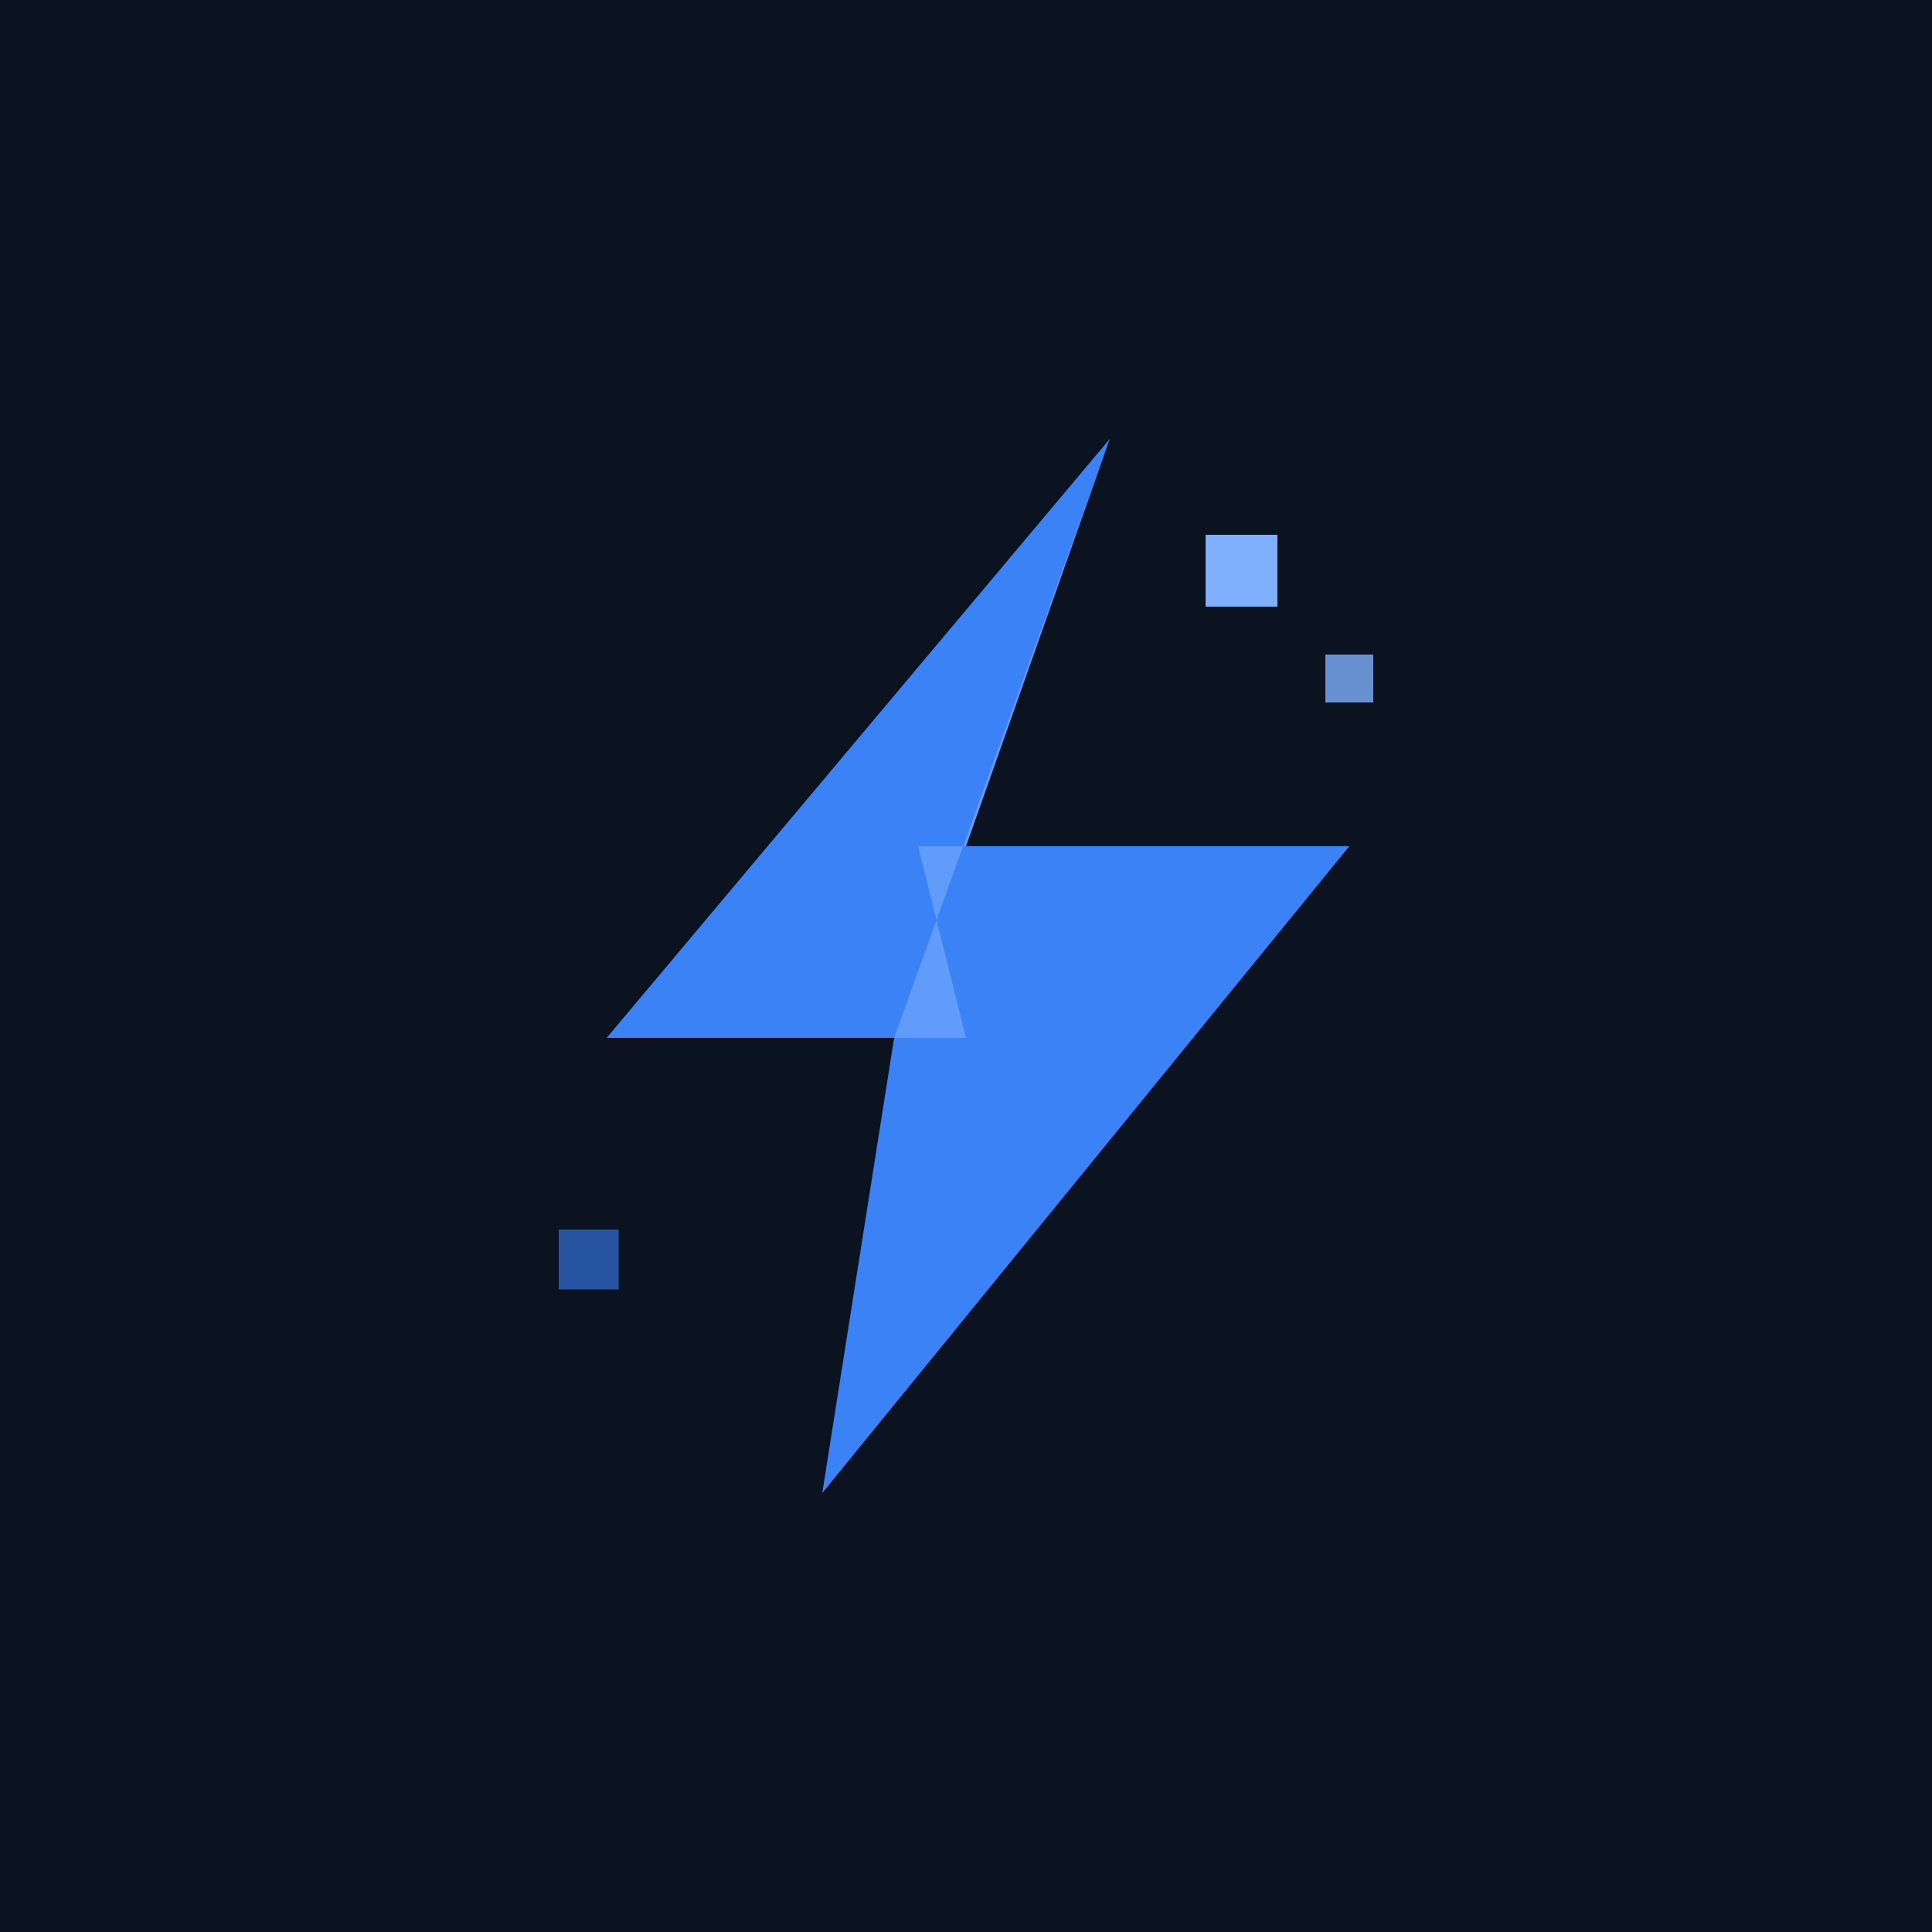
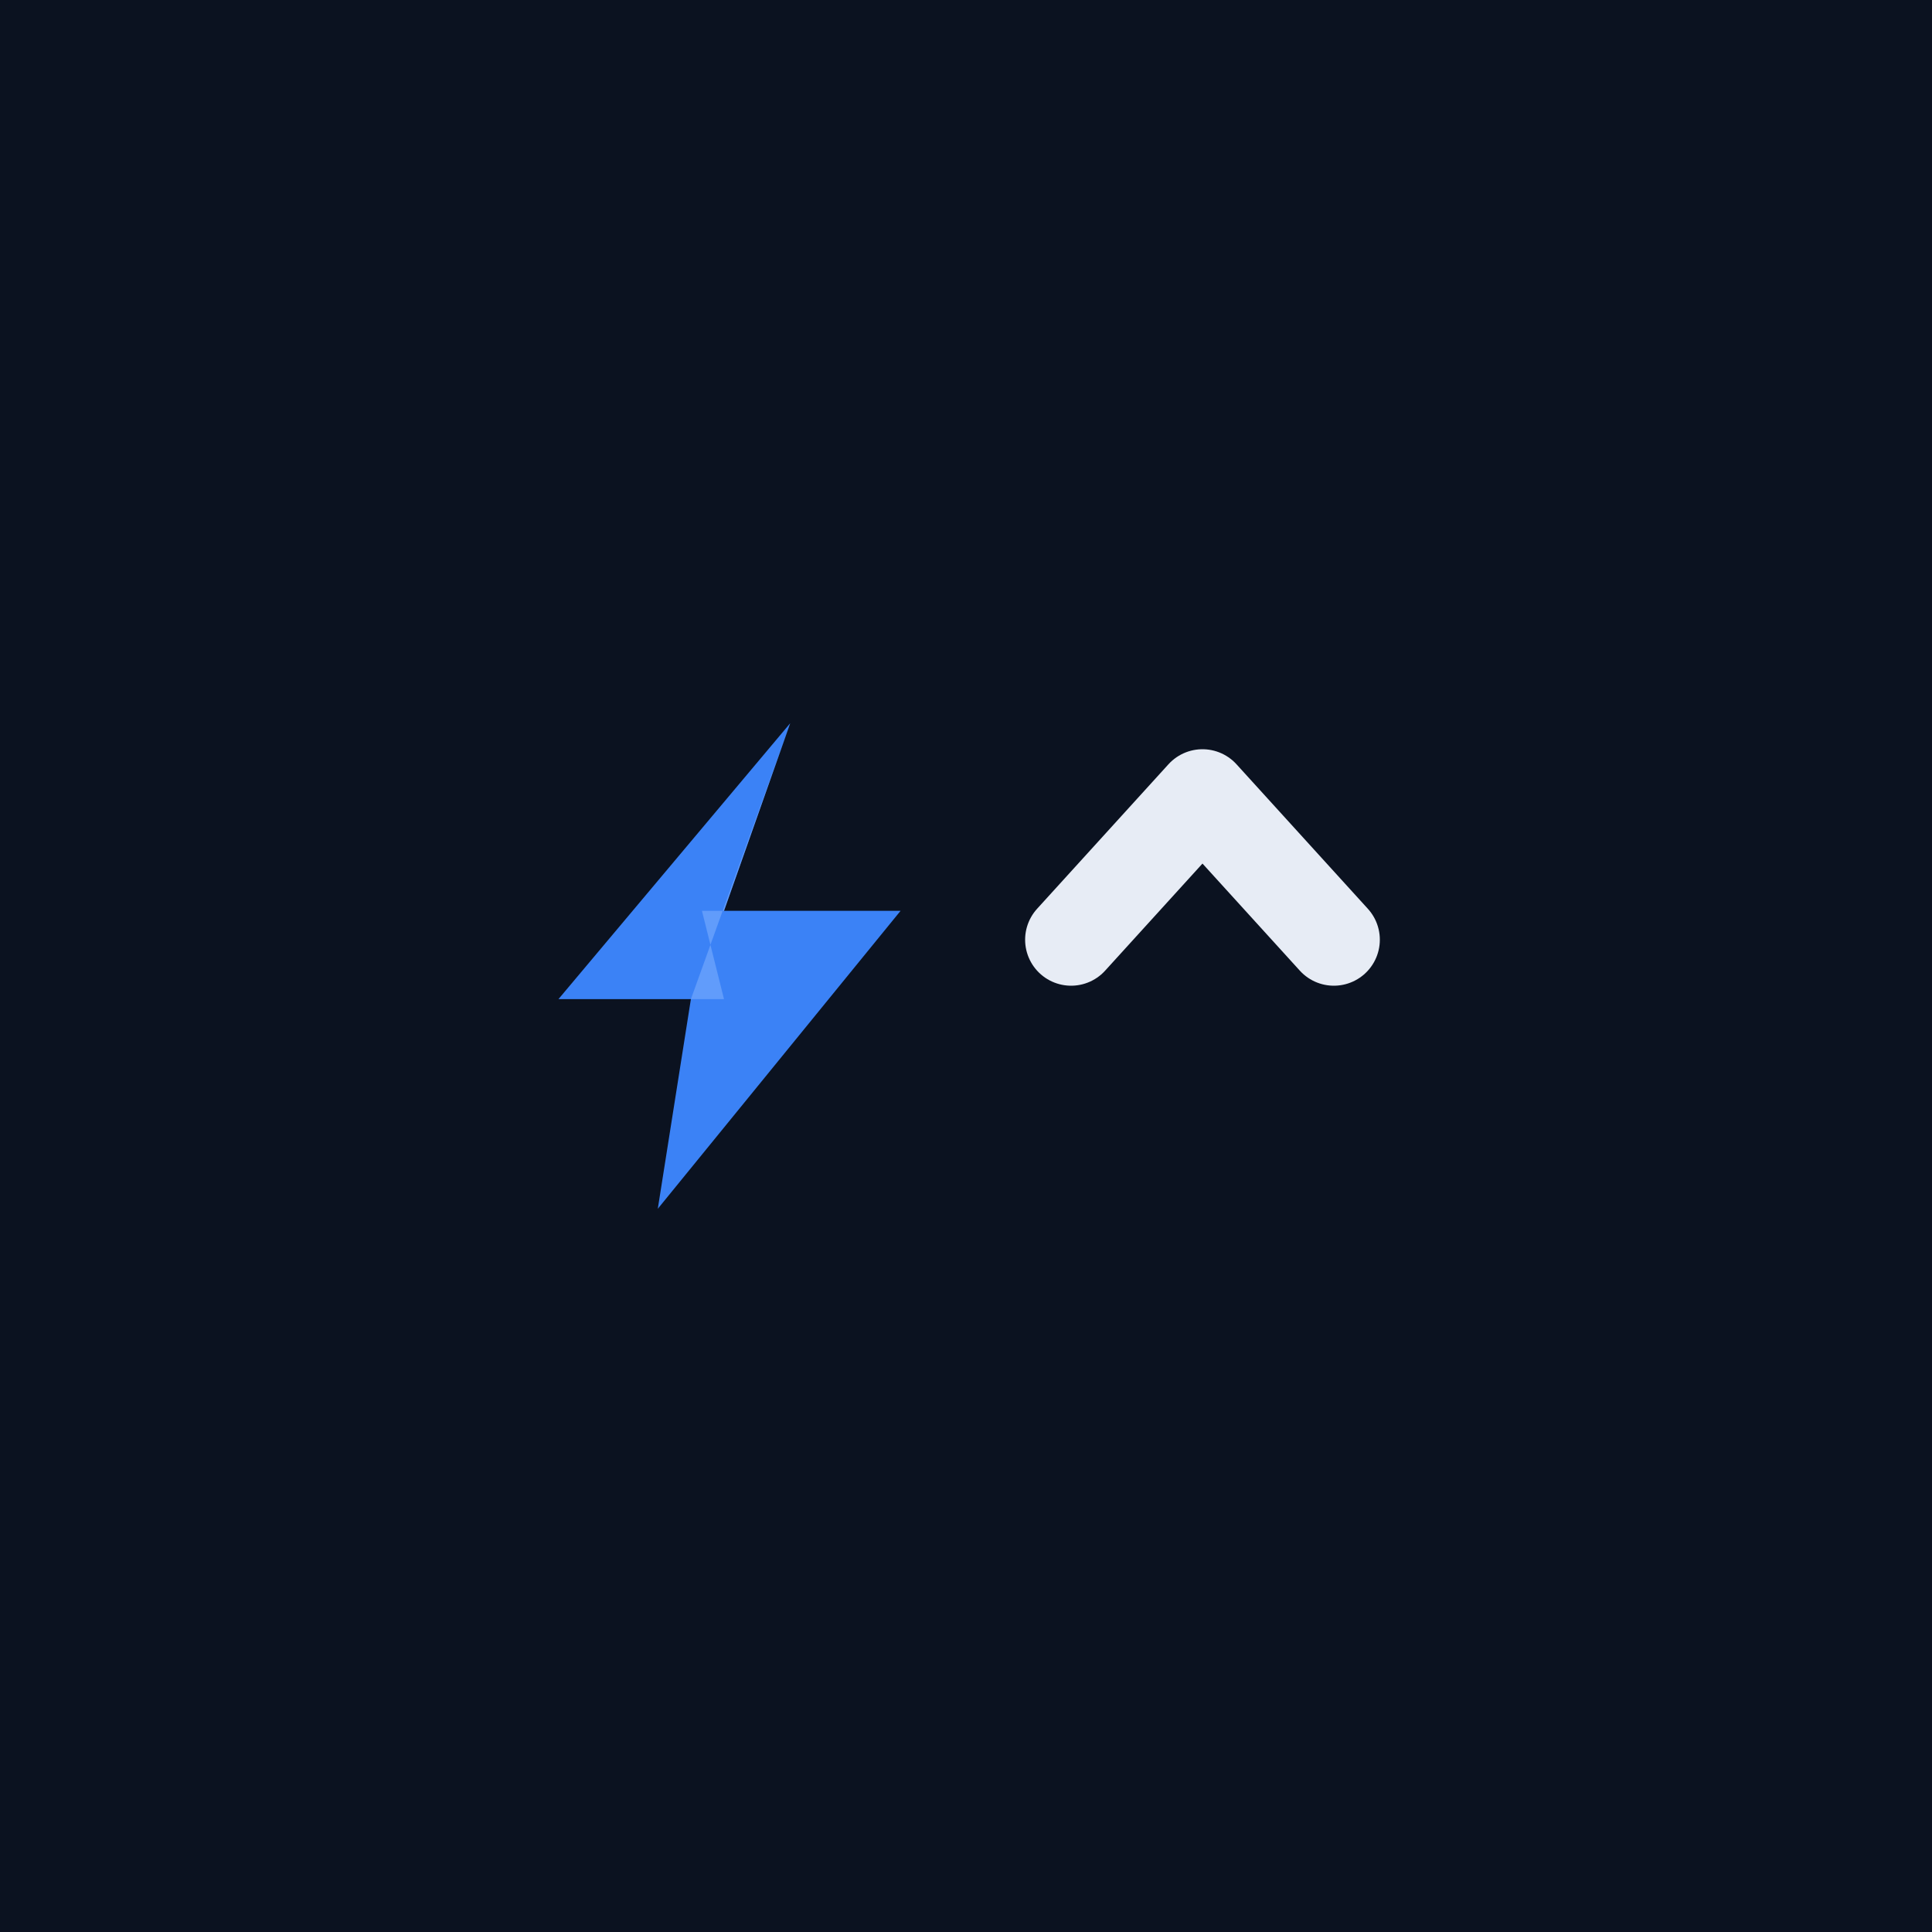
<svg xmlns="http://www.w3.org/2000/svg" viewBox="0 0 100 100" width="512" height="512">
  <rect width="100" height="100" fill="#0B1220" />
-   <g transform="translate(50,50) scale(0.62) translate(-50,-50)">
-     <polygon points="62,6 20,56 44,56 38,94 82,40 50,40" fill="#3B82F6" />
-     <polygon points="62,6 44,56 50,56 46,40 50,40" fill="#7FB0FF" opacity="0.55" />
-     <rect x="70" y="14" width="6" height="6" fill="#7FB0FF" />
-     <rect x="80" y="24" width="4" height="4" fill="#7FB0FF" opacity="0.8" />
-     <rect x="16" y="72" width="5" height="5" fill="#3B82F6" opacity="0.6" />
+   <g transform="translate(50,50) scale(0.68) translate(-50,-50)">
+     <g transform="translate(32,50) scale(0.42) translate(-51,-50)">
+       <polygon points="62,6 20,56 44,56 38,94 82,40 50,40" fill="#3B82F6" />
+       <polygon points="62,6 44,56 50,56 46,40 50,40" fill="#7FB0FF" opacity="0.55" />
+     </g>
+     <path d="M 58 48 L 68 37 L 78 48" stroke="#E7ECF5" stroke-width="7" stroke-linecap="round" stroke-linejoin="round" fill="none" />
  </g>
</svg>
